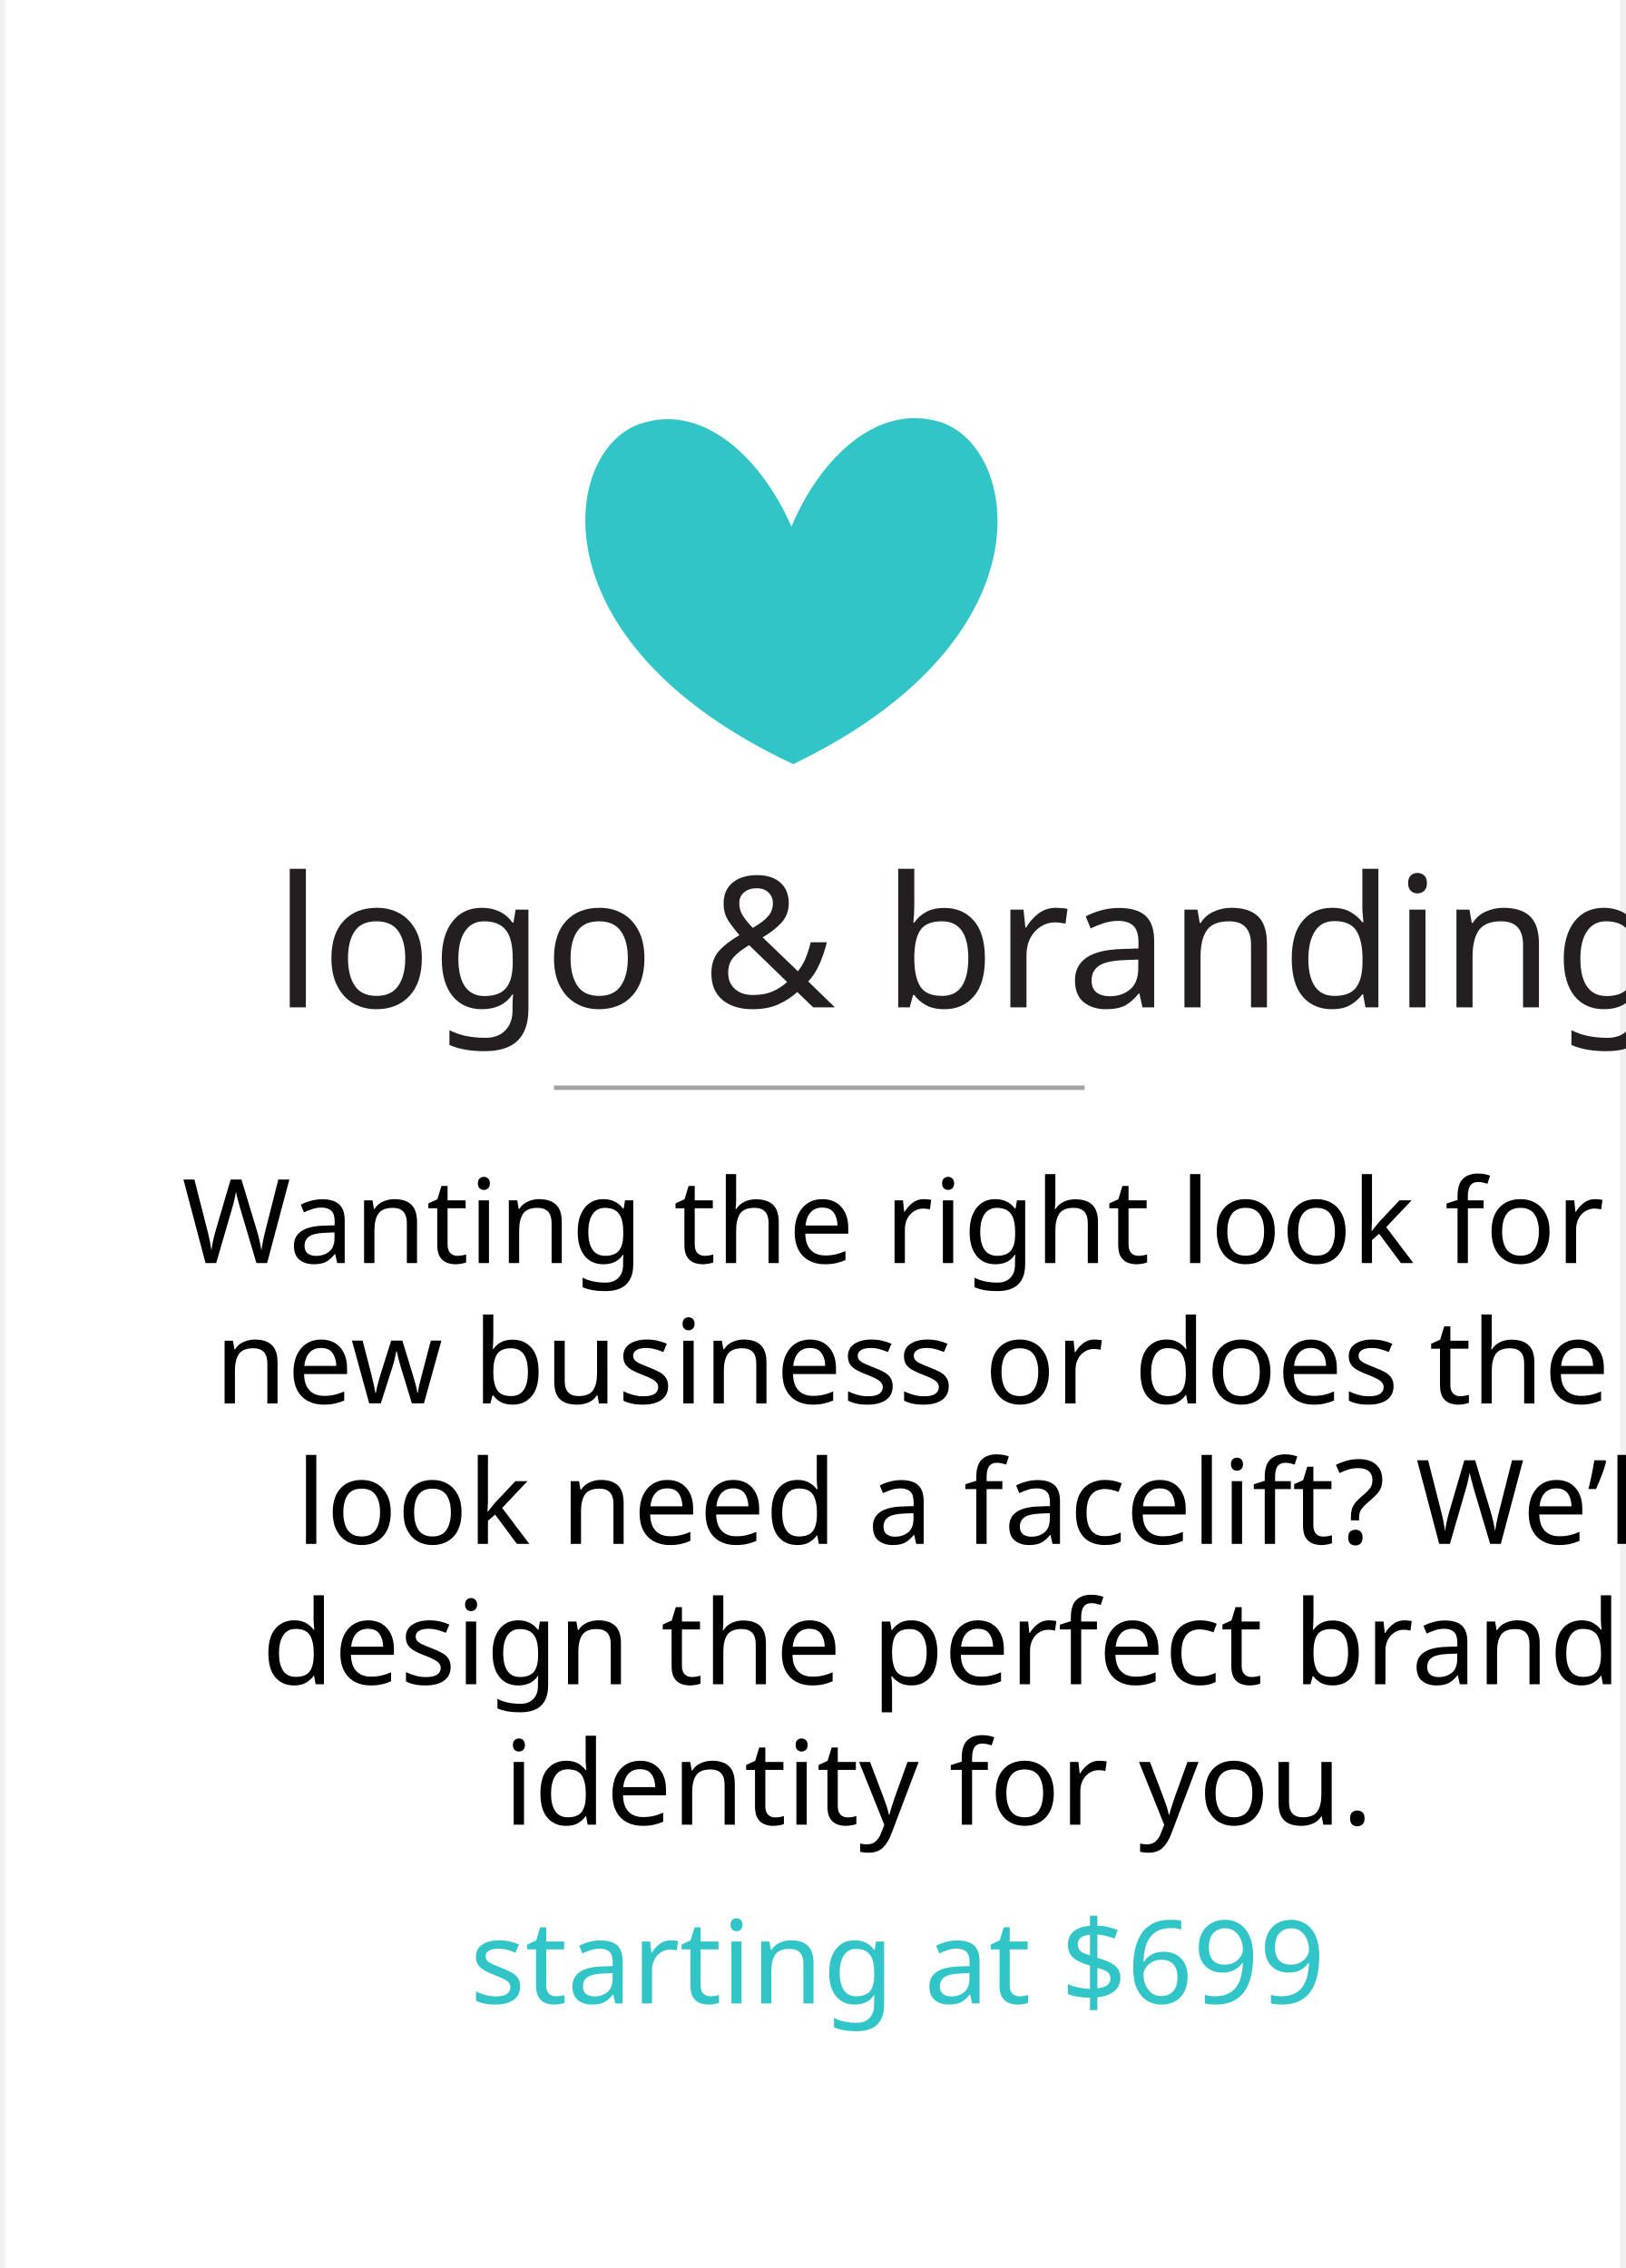
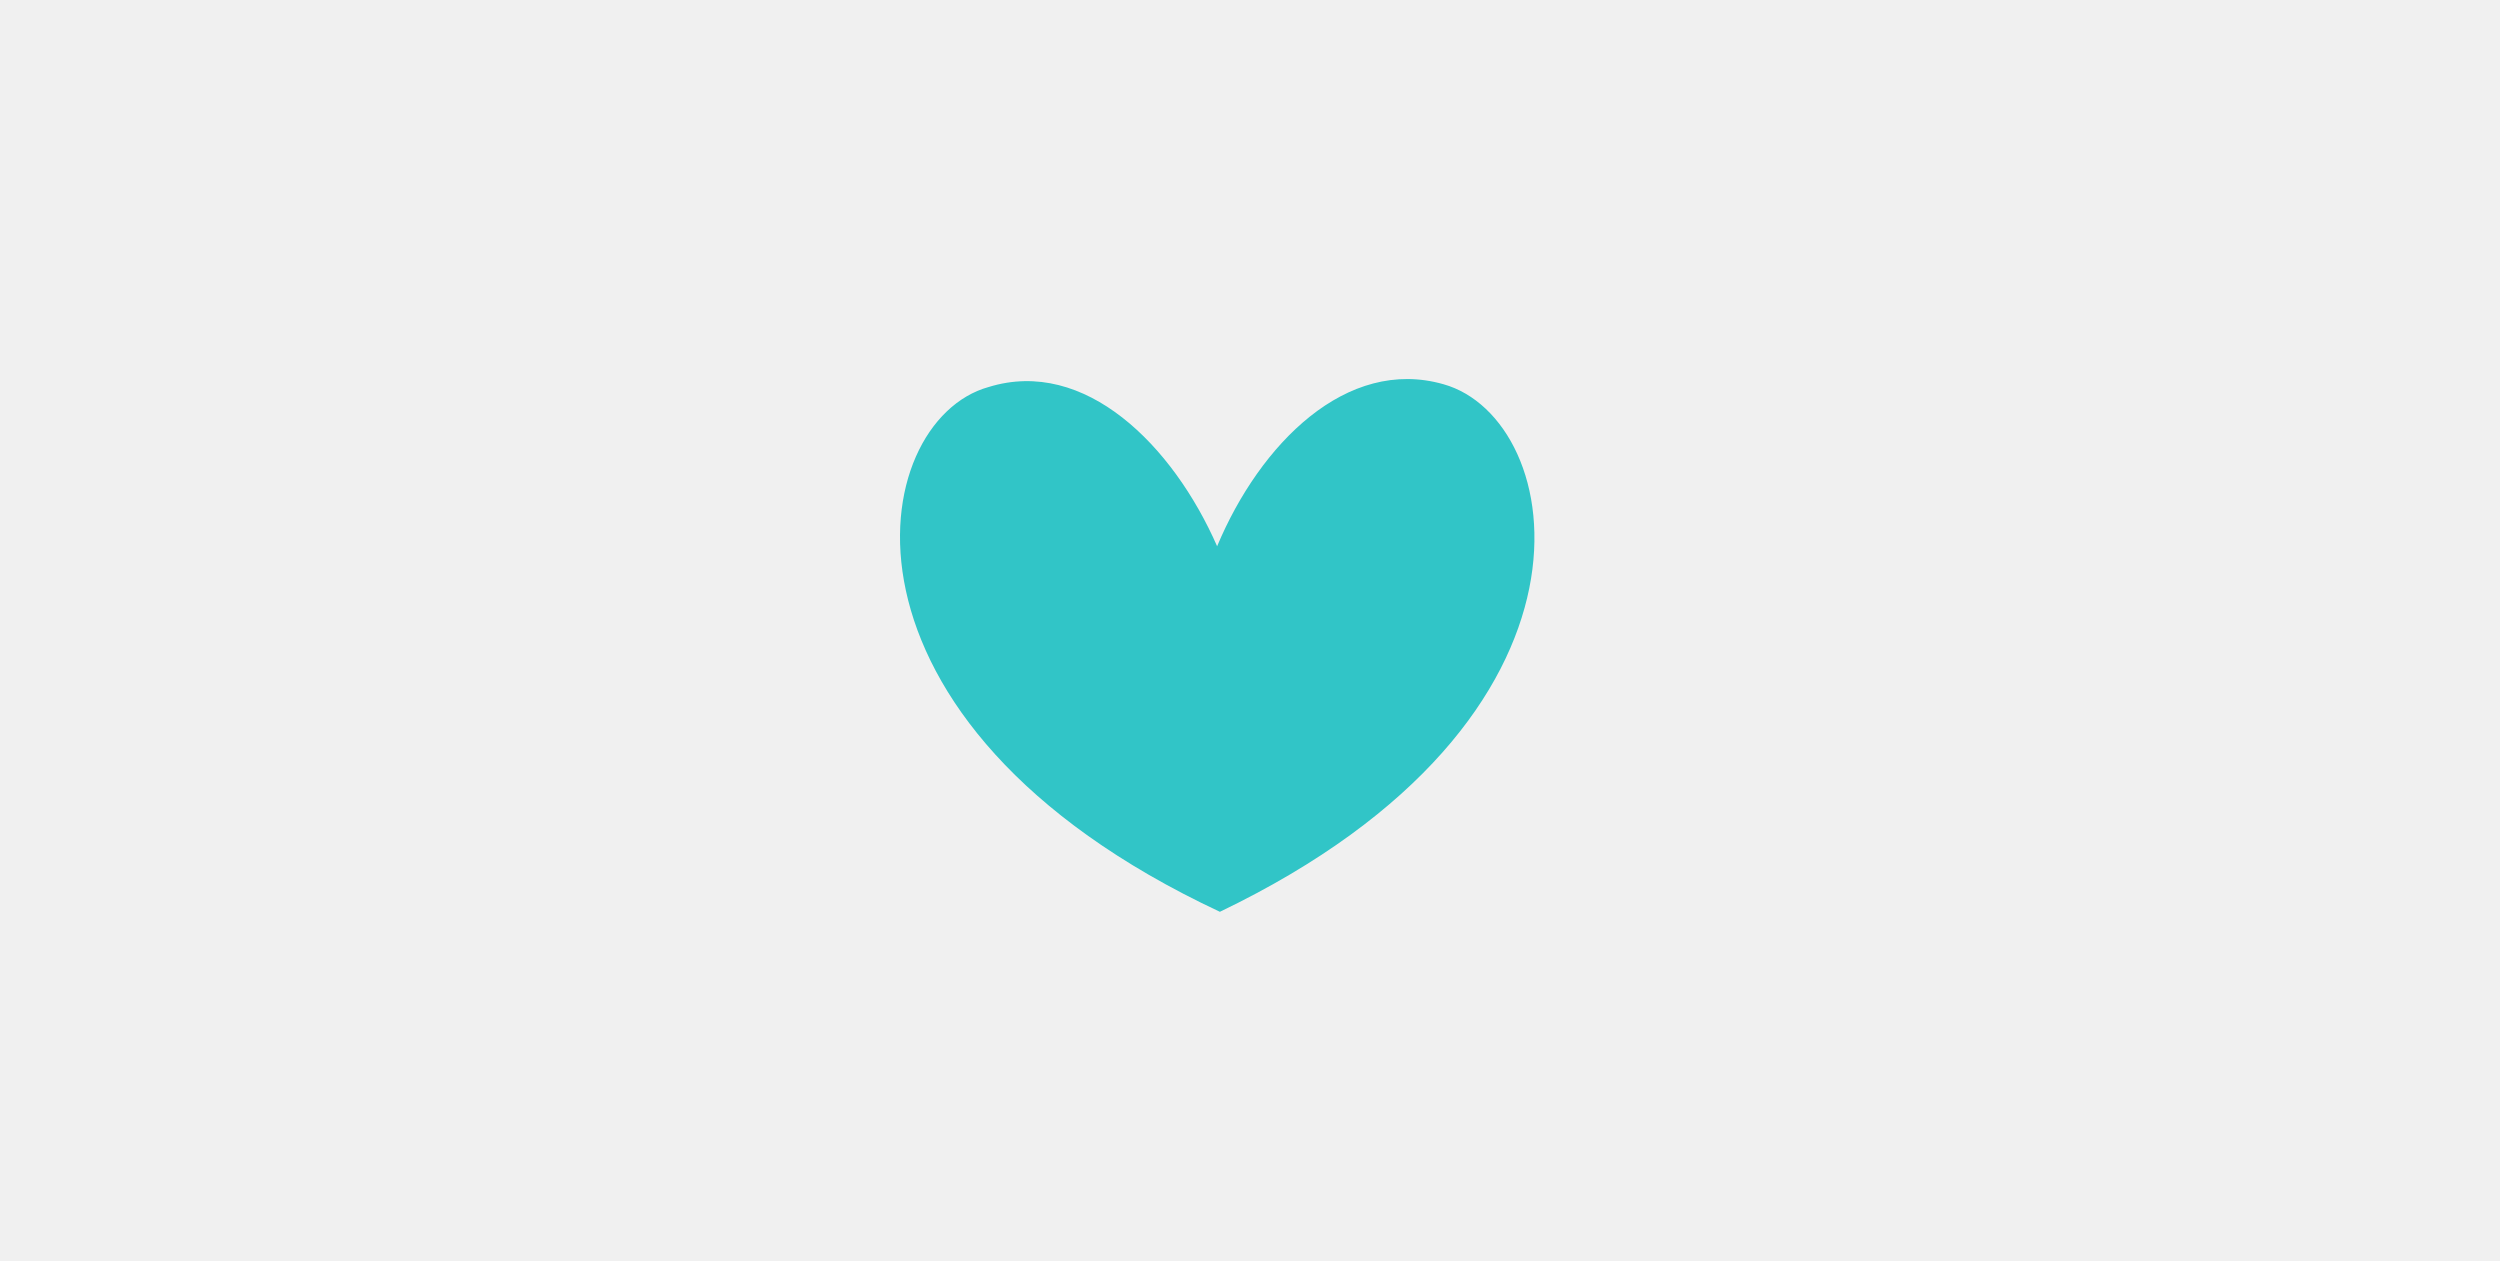
- <svg xmlns="http://www.w3.org/2000/svg" xmlns:xlink="http://www.w3.org/1999/xlink" version="1.1" id="Layer_1" x="0px" y="0px" viewBox="145 -216.29 361.081 504" enable-background="new 145 -216.29 361.081 504" xml:space="preserve">
-   <rect id="bkg" x="146.125" y="-216.29" fill="#FFFFFF" width="358.831" height="504" />
-   <text transform="matrix(1 0 0 1 205.9413 7.5707)" fill="#231F20" font-family="Dosis, sans-serif" font-weight="00" font-size="40.534px">logo &amp; branding</text>
-   <line fill="none" stroke="#A2A2A3" stroke-miterlimit="10" x1="268.075" y1="25.421" x2="385.975" y2="25.421" />
-   <text transform="matrix(1 0 0 1 249.431 228.9208)" fill="#31C5C7" font-family="Dosis, sans-serif" font-weight="200" font-size="25.693px">starting at $699</text>
+ <svg xmlns="http://www.w3.org/2000/svg" xmlns:xlink="http://www.w3.org/1999/xlink" version="1.1" id="Layer_1" x="0px" y="0px" viewBox="145 -216 361.1 182" style="enable-background:new 145 -216 361.1 182;" xml:space="preserve">
+   <style type="text/css">
+ 	.st0{clip-path:url(#SVGID_2_);fill:#31C5C7;}
+ </style>
  <g>
    <g>
      <g>
        <g>
          <g>
-             <defs>
-               <rect id="SVGID_1_" x="275.048" y="-123.37" width="100.984" height="84.775" />
-             </defs>
-             <clipPath id="SVGID_2_">
-               <use xlink:href="#SVGID_1_" overflow="visible" />
-             </clipPath>
-             <path clip-path="url(#SVGID_2_)" fill="#31C5C7" d="M353.504-122.625c-14.047-3.993-26.493,8.639-32.664,23.354       c-6.354-14.625-19.054-27.293-32.971-23.033c-17.742,4.885-25.288,48.339,33.363,75.82       C379.463-74.464,371.319-117.663,353.504-122.625" />
+             <g>
+               <defs>
+                 <rect id="SVGID_1_" x="275" y="-161.3" width="101" height="84.8" />
+               </defs>
+               <clipPath id="SVGID_2_">
+                 <use xlink:href="#SVGID_1_" style="overflow:visible;" />
+               </clipPath>
+               <path class="st0" d="M353.5-160.5c-14-4-26.5,8.6-32.7,23.4c-6.4-14.6-19.1-27.3-33-23c-17.7,4.9-25.3,48.3,33.4,75.8        C379.5-112.3,371.3-155.5,353.5-160.5" />
+             </g>
          </g>
        </g>
      </g>
    </g>
  </g>
-   <rect x="182" y="44.421" fill="none" width="296" height="160" />
-   <text transform="matrix(1 0 0 1 185.4429 64.3888)">
-     <tspan x="0" y="0" font-family="Dosis, sans-serif" font-weight="200" font-size="26px">Wanting the right look for your</tspan>
-     <tspan x="7.254" y="31.2" font-family="Dosis, sans-serif" font-weight="200" font-size="26px">new business or does the old </tspan>
-     <tspan x="25.337" y="62.4" font-family="Dosis, sans-serif" font-weight="200" font-size="26px">look need a facelift? We’ll </tspan>
-     <tspan x="17.745" y="93.6" font-family="Dosis, sans-serif" font-weight="200" font-size="26px">design the perfect brand &amp; </tspan>
-     <tspan x="71.486" y="124.8" font-family="Dosis, sans-serif" font-weight="200" font-size="26px">identity for you.</tspan>
-   </text>
</svg>
